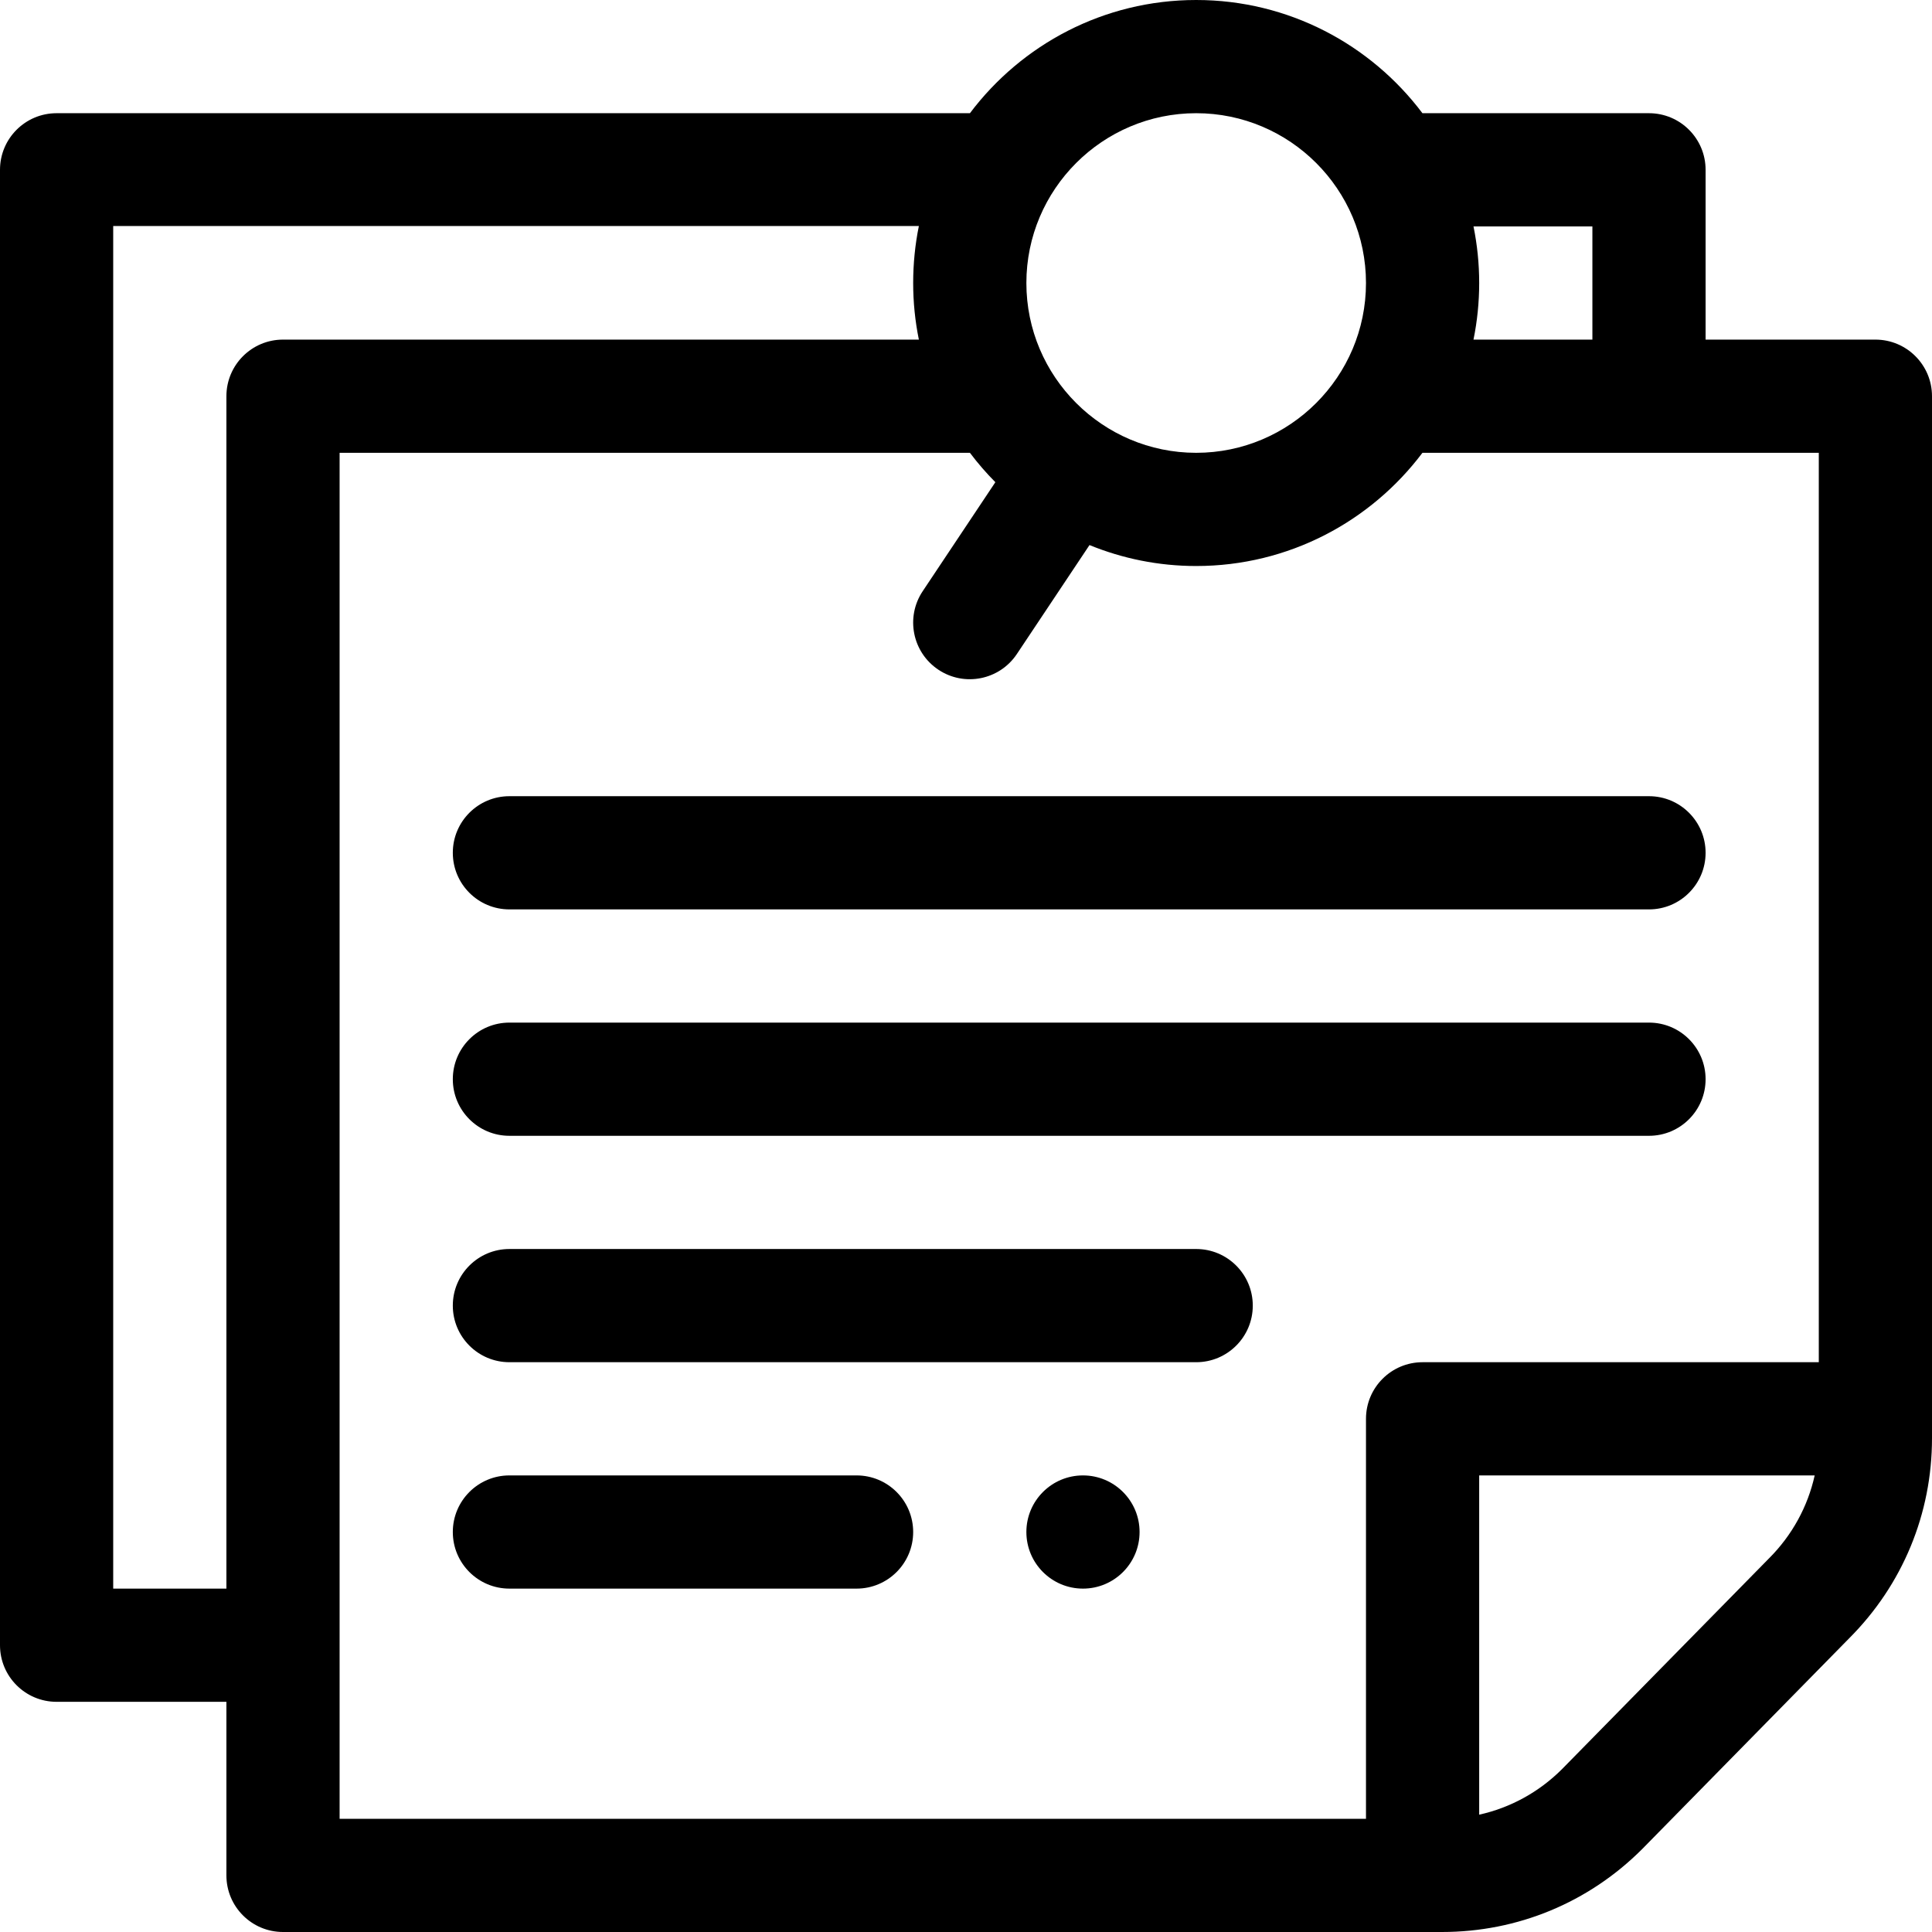
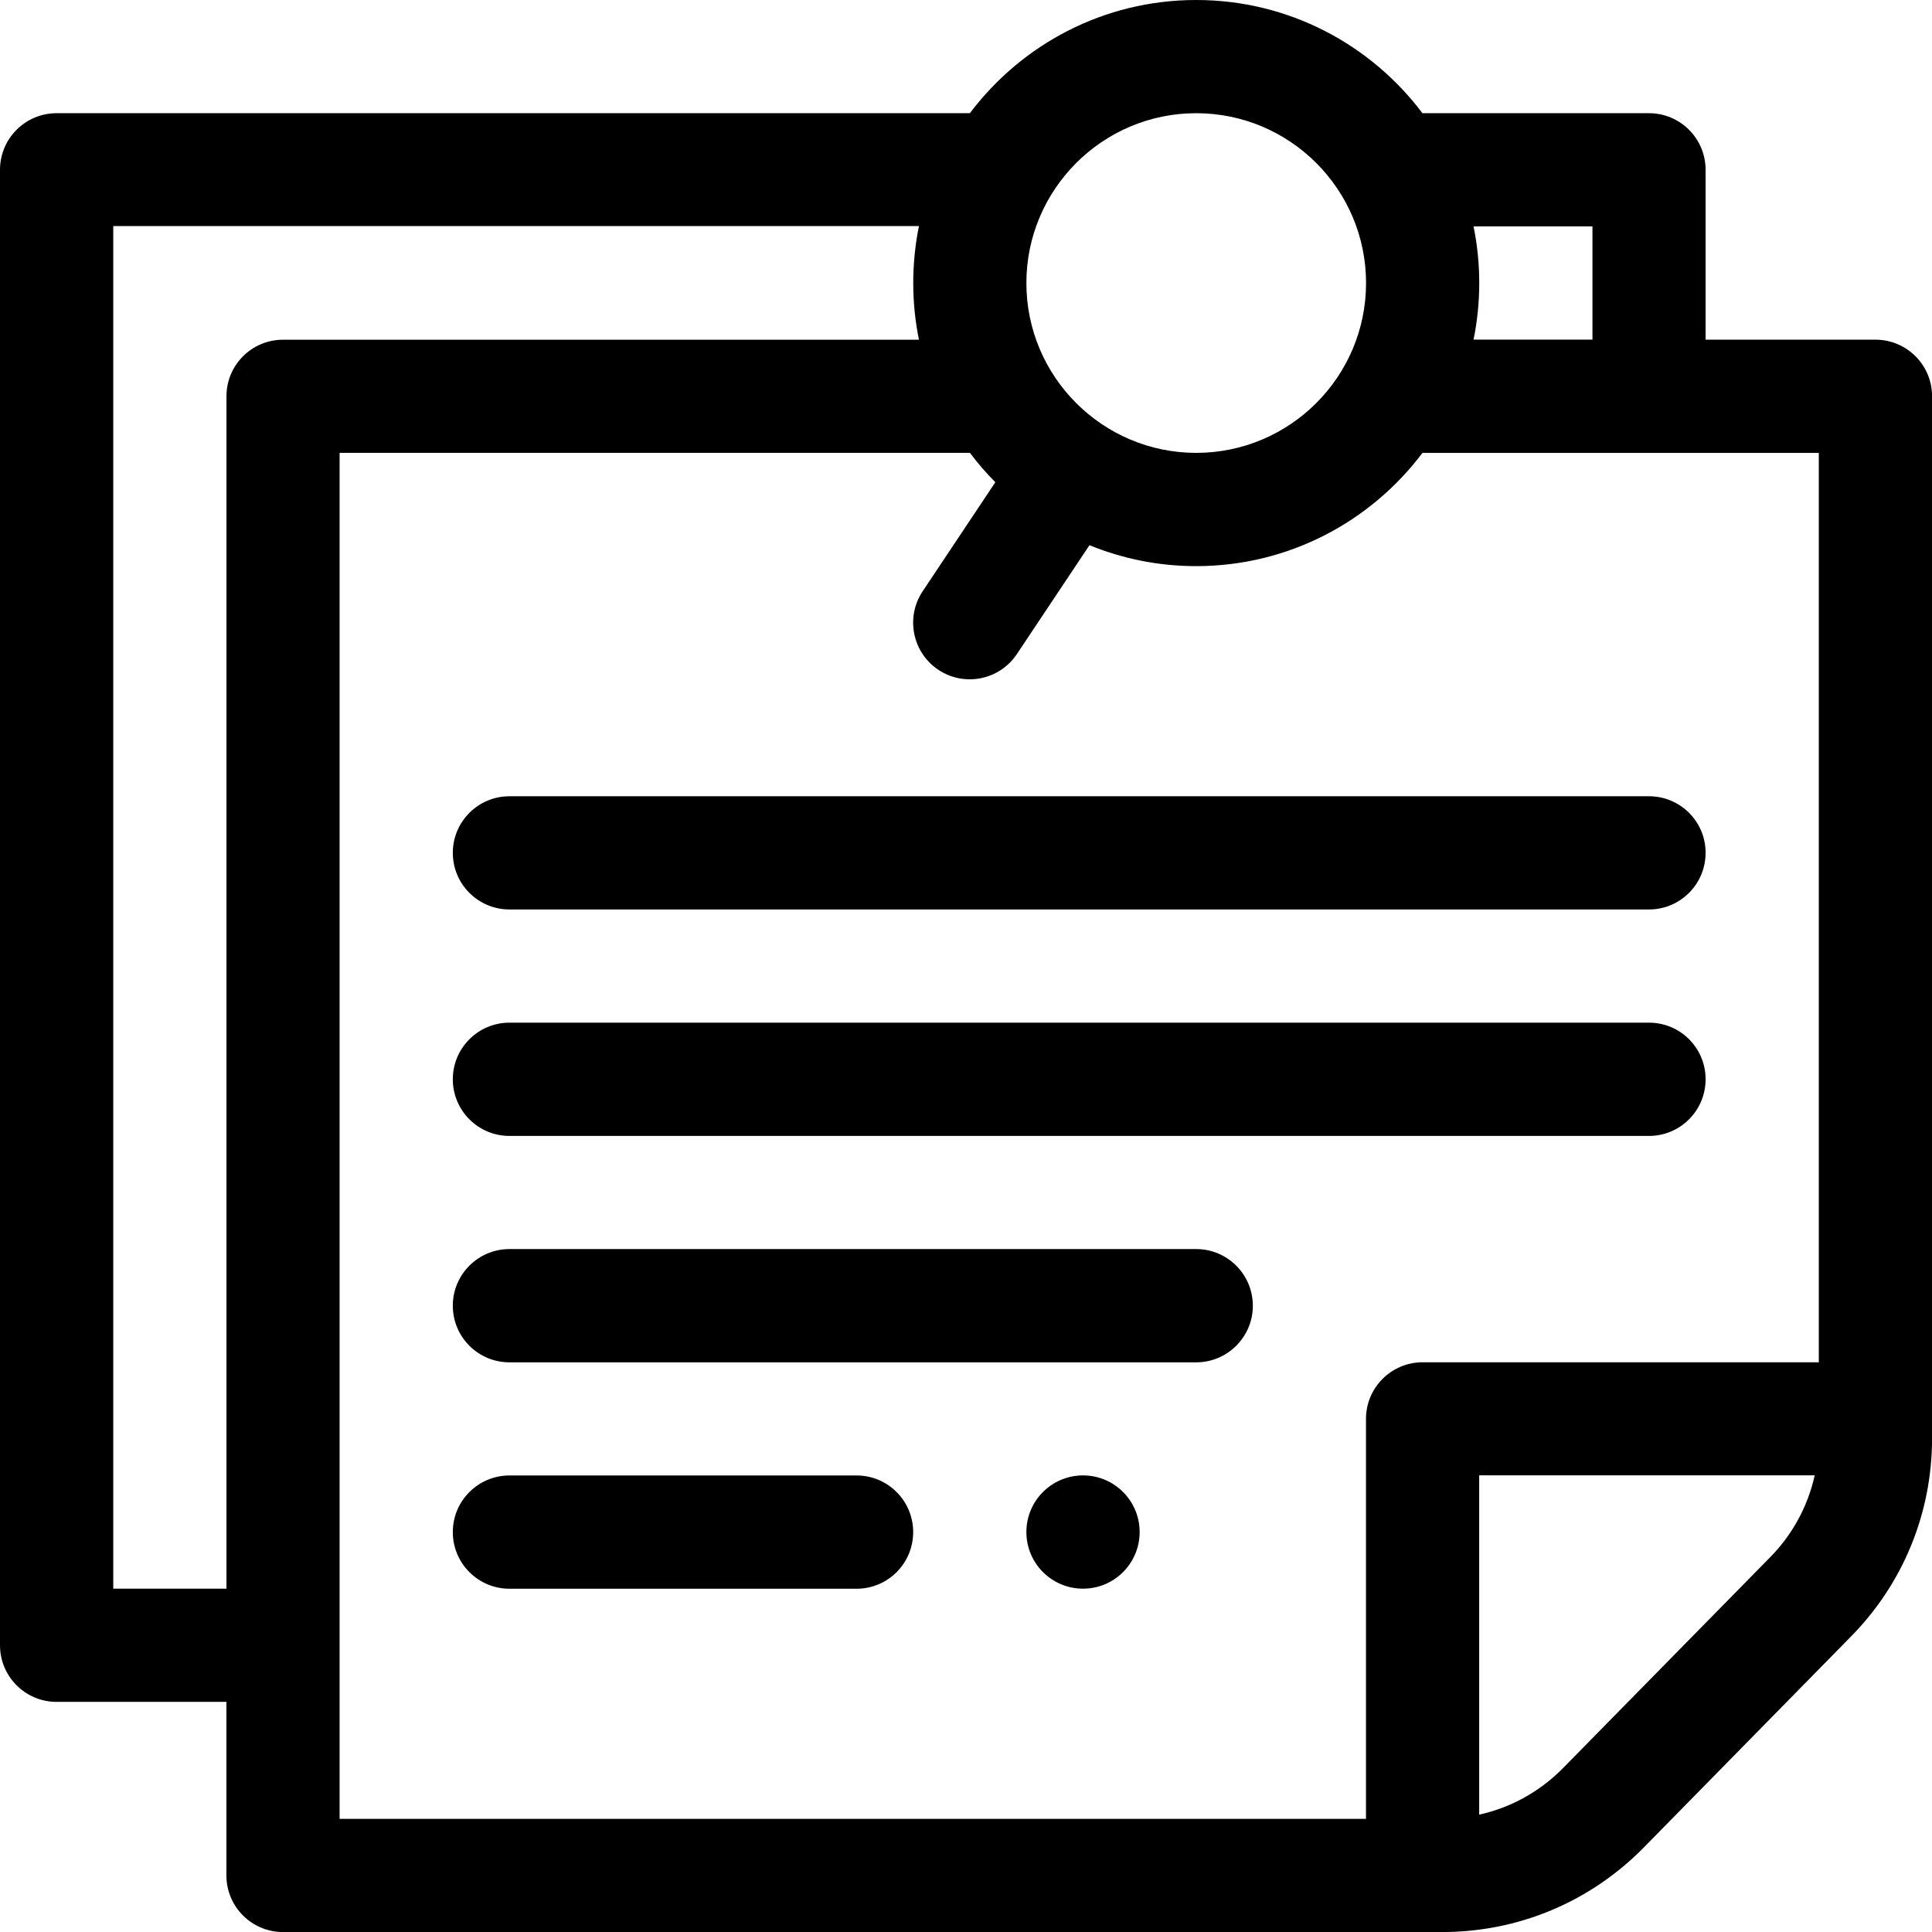
- <svg xmlns="http://www.w3.org/2000/svg" version="1.1" id="Capa_1" x="0px" y="0px" viewBox="0 0 512 512" style="enable-background:new 0 0 512 512;" xml:space="preserve">
+ <svg xmlns="http://www.w3.org/2000/svg" version="1.1" id="Capa_1" x="0px" y="0px" width="31.181px" height="31.181px" viewBox="405.354 282.049 31.181 31.181" enable-background="new 405.354 282.049 31.181 31.181" xml:space="preserve">
  <g>
    <g>
-       <circle cx="287" cy="406" r="15" />
+       <g>
+         <circle cx="422.833" cy="306.775" r="0.914" />
+       </g>
+     </g>
+     <g>
+       <g>
+         <path d="M435.622,287.531h-2.741v-2.741c0-0.505-0.409-0.914-0.913-0.914h-3.657c-0.834-1.109-2.16-1.827-3.652-1.827     s-2.817,0.718-3.652,1.827h-14.74c-0.504,0-0.913,0.409-0.913,0.914v23.812c0,0.505,0.409,0.914,0.913,0.914h2.741v2.801     c0,0.505,0.409,0.914,0.914,0.914h18.705c1.22,0,2.367-0.475,3.23-1.338c0.002-0.002,0.004-0.004,0.006-0.006l3.338-3.399     c0.861-0.862,1.335-2.008,1.335-3.227v-16.818C436.536,287.94,436.127,287.531,435.622,287.531z M429.136,285.703h1.919v1.827     h-1.919c0.06-0.295,0.092-0.601,0.092-0.914C429.228,286.304,429.196,285.999,429.136,285.703z M424.66,283.876     c1.511,0,2.741,1.229,2.741,2.741c0,1.511-1.229,2.741-2.741,2.741c-1.511,0-2.741-1.229-2.741-2.741     C421.919,285.106,423.149,283.876,424.66,283.876z M409.009,288.444v19.245h-1.827v-21.991h13.003     c-0.06,0.295-0.092,0.607-0.092,0.92c0,0.313,0.032,0.618,0.092,0.914h-10.262C409.418,287.531,409.009,287.94,409.009,288.444z      M433.906,307.199c-0.002,0.002-0.004,0.004-0.006,0.006l-3.338,3.398c-0.373,0.371-0.833,0.622-1.335,0.733v-5.476h5.415     C434.53,306.364,434.279,306.826,433.906,307.199z M434.709,304.035h-6.395c-0.504,0-0.914,0.409-0.914,0.914v6.455h-16.565     v-22.046h10.173c0.126,0.167,0.263,0.326,0.41,0.474l-1.173,1.76c-0.28,0.42-0.166,0.987,0.253,1.267     c0.42,0.28,0.987,0.166,1.267-0.253l1.172-1.758c0.532,0.217,1.113,0.338,1.722,0.338c1.491,0,2.817-0.718,3.652-1.827h6.397     V304.035z" />
+       </g>
+     </g>
+     <g>
+       <g>
+         <path d="M431.968,294.9h-18.392c-0.504,0-0.914,0.409-0.914,0.913c0,0.505,0.409,0.914,0.914,0.914h18.392     c0.504,0,0.913-0.409,0.913-0.914C432.882,295.309,432.473,294.9,431.968,294.9z" />
+       </g>
+     </g>
+     <g>
+       <g>
+         <path d="M431.968,298.554h-18.392c-0.504,0-0.914,0.409-0.914,0.914c0,0.504,0.409,0.914,0.914,0.914h18.392     c0.504,0,0.913-0.409,0.913-0.914C432.882,298.963,432.473,298.554,431.968,298.554z" />
+       </g>
+     </g>
+     <g>
+       <g>
+         <path d="M424.66,302.208h-11.084c-0.504,0-0.914,0.409-0.914,0.914c0,0.505,0.409,0.914,0.914,0.914h11.084     c0.504,0,0.914-0.409,0.914-0.914C425.573,302.617,425.164,302.208,424.66,302.208z" />
+       </g>
+     </g>
+     <g>
+       <g>
+         <path d="M419.179,305.862h-5.603c-0.504,0-0.914,0.409-0.914,0.914c0,0.504,0.409,0.914,0.914,0.914h5.603     c0.504,0,0.913-0.409,0.913-0.914C420.092,306.271,419.683,305.862,419.179,305.862z" />
+       </g>
    </g>
  </g>
-   <g>
-     <g>
-       <path d="M497,90h-45V45c0-8.284-6.716-15-15-15h-60.041C363.262,11.796,341.484,0,317,0s-46.262,11.796-59.959,30H15    C6.716,30,0,36.716,0,45v391c0,8.284,6.716,15,15,15h45v46c0,8.284,6.716,15,15,15h307.147c20.033,0,38.867-7.801,53.032-21.967    c0.032-0.032,0.063-0.064,0.096-0.096l54.812-55.81c14.131-14.16,21.913-32.973,21.913-52.98V105C512,96.716,505.284,90,497,90z     M390.491,60H422v30h-31.509c0.988-4.848,1.509-9.864,1.509-15S391.479,64.848,390.491,60z M317,30c24.813,0,45,20.187,45,45    s-20.187,45-45,45s-45-20.187-45-45S292.187,30,317,30z M60,105v316H30V59.9h213.509C242.521,64.748,242,69.864,242,75    s0.521,10.152,1.509,15H75C66.716,90,60,96.716,60,105z M468.821,412.967c-0.033,0.032-0.064,0.064-0.096,0.096l-54.805,55.803    c-6.117,6.1-13.684,10.213-21.92,12.044V391h88.911C479.075,399.257,474.946,406.841,468.821,412.967z M482,361H377    c-8.284,0-15,6.716-15,15v106H90V120h167.041c2.068,2.749,4.322,5.35,6.74,7.787l-19.261,28.892    c-4.596,6.893-2.733,16.206,4.16,20.801c6.896,4.598,16.209,2.729,20.801-4.16l19.248-28.871C297.459,148.017,307,150,317,150    c24.484,0,46.262-11.796,59.959-30H482V361z" />
-     </g>
-   </g>
-   <g>
-     <g>
-       <path d="M437,211H135c-8.284,0-15,6.716-15,15s6.716,15,15,15h302c8.284,0,15-6.716,15-15S445.284,211,437,211z" />
-     </g>
-   </g>
-   <g>
-     <g>
-       <path d="M437,271H135c-8.284,0-15,6.716-15,15s6.716,15,15,15h302c8.284,0,15-6.716,15-15S445.284,271,437,271z" />
-     </g>
-   </g>
-   <g>
-     <g>
-       <path d="M317,331H135c-8.284,0-15,6.716-15,15s6.716,15,15,15h182c8.284,0,15-6.716,15-15S325.284,331,317,331z" />
-     </g>
-   </g>
-   <g>
-     <g>
-       <path d="M227,391h-92c-8.284,0-15,6.716-15,15s6.716,15,15,15h92c8.284,0,15-6.716,15-15S235.284,391,227,391z" />
-     </g>
-   </g>
-   <g>
- </g>
-   <g>
- </g>
-   <g>
- </g>
-   <g>
- </g>
-   <g>
- </g>
-   <g>
- </g>
-   <g>
- </g>
-   <g>
- </g>
-   <g>
- </g>
-   <g>
- </g>
-   <g>
- </g>
-   <g>
- </g>
-   <g>
- </g>
-   <g>
- </g>
-   <g>
- </g>
</svg>
